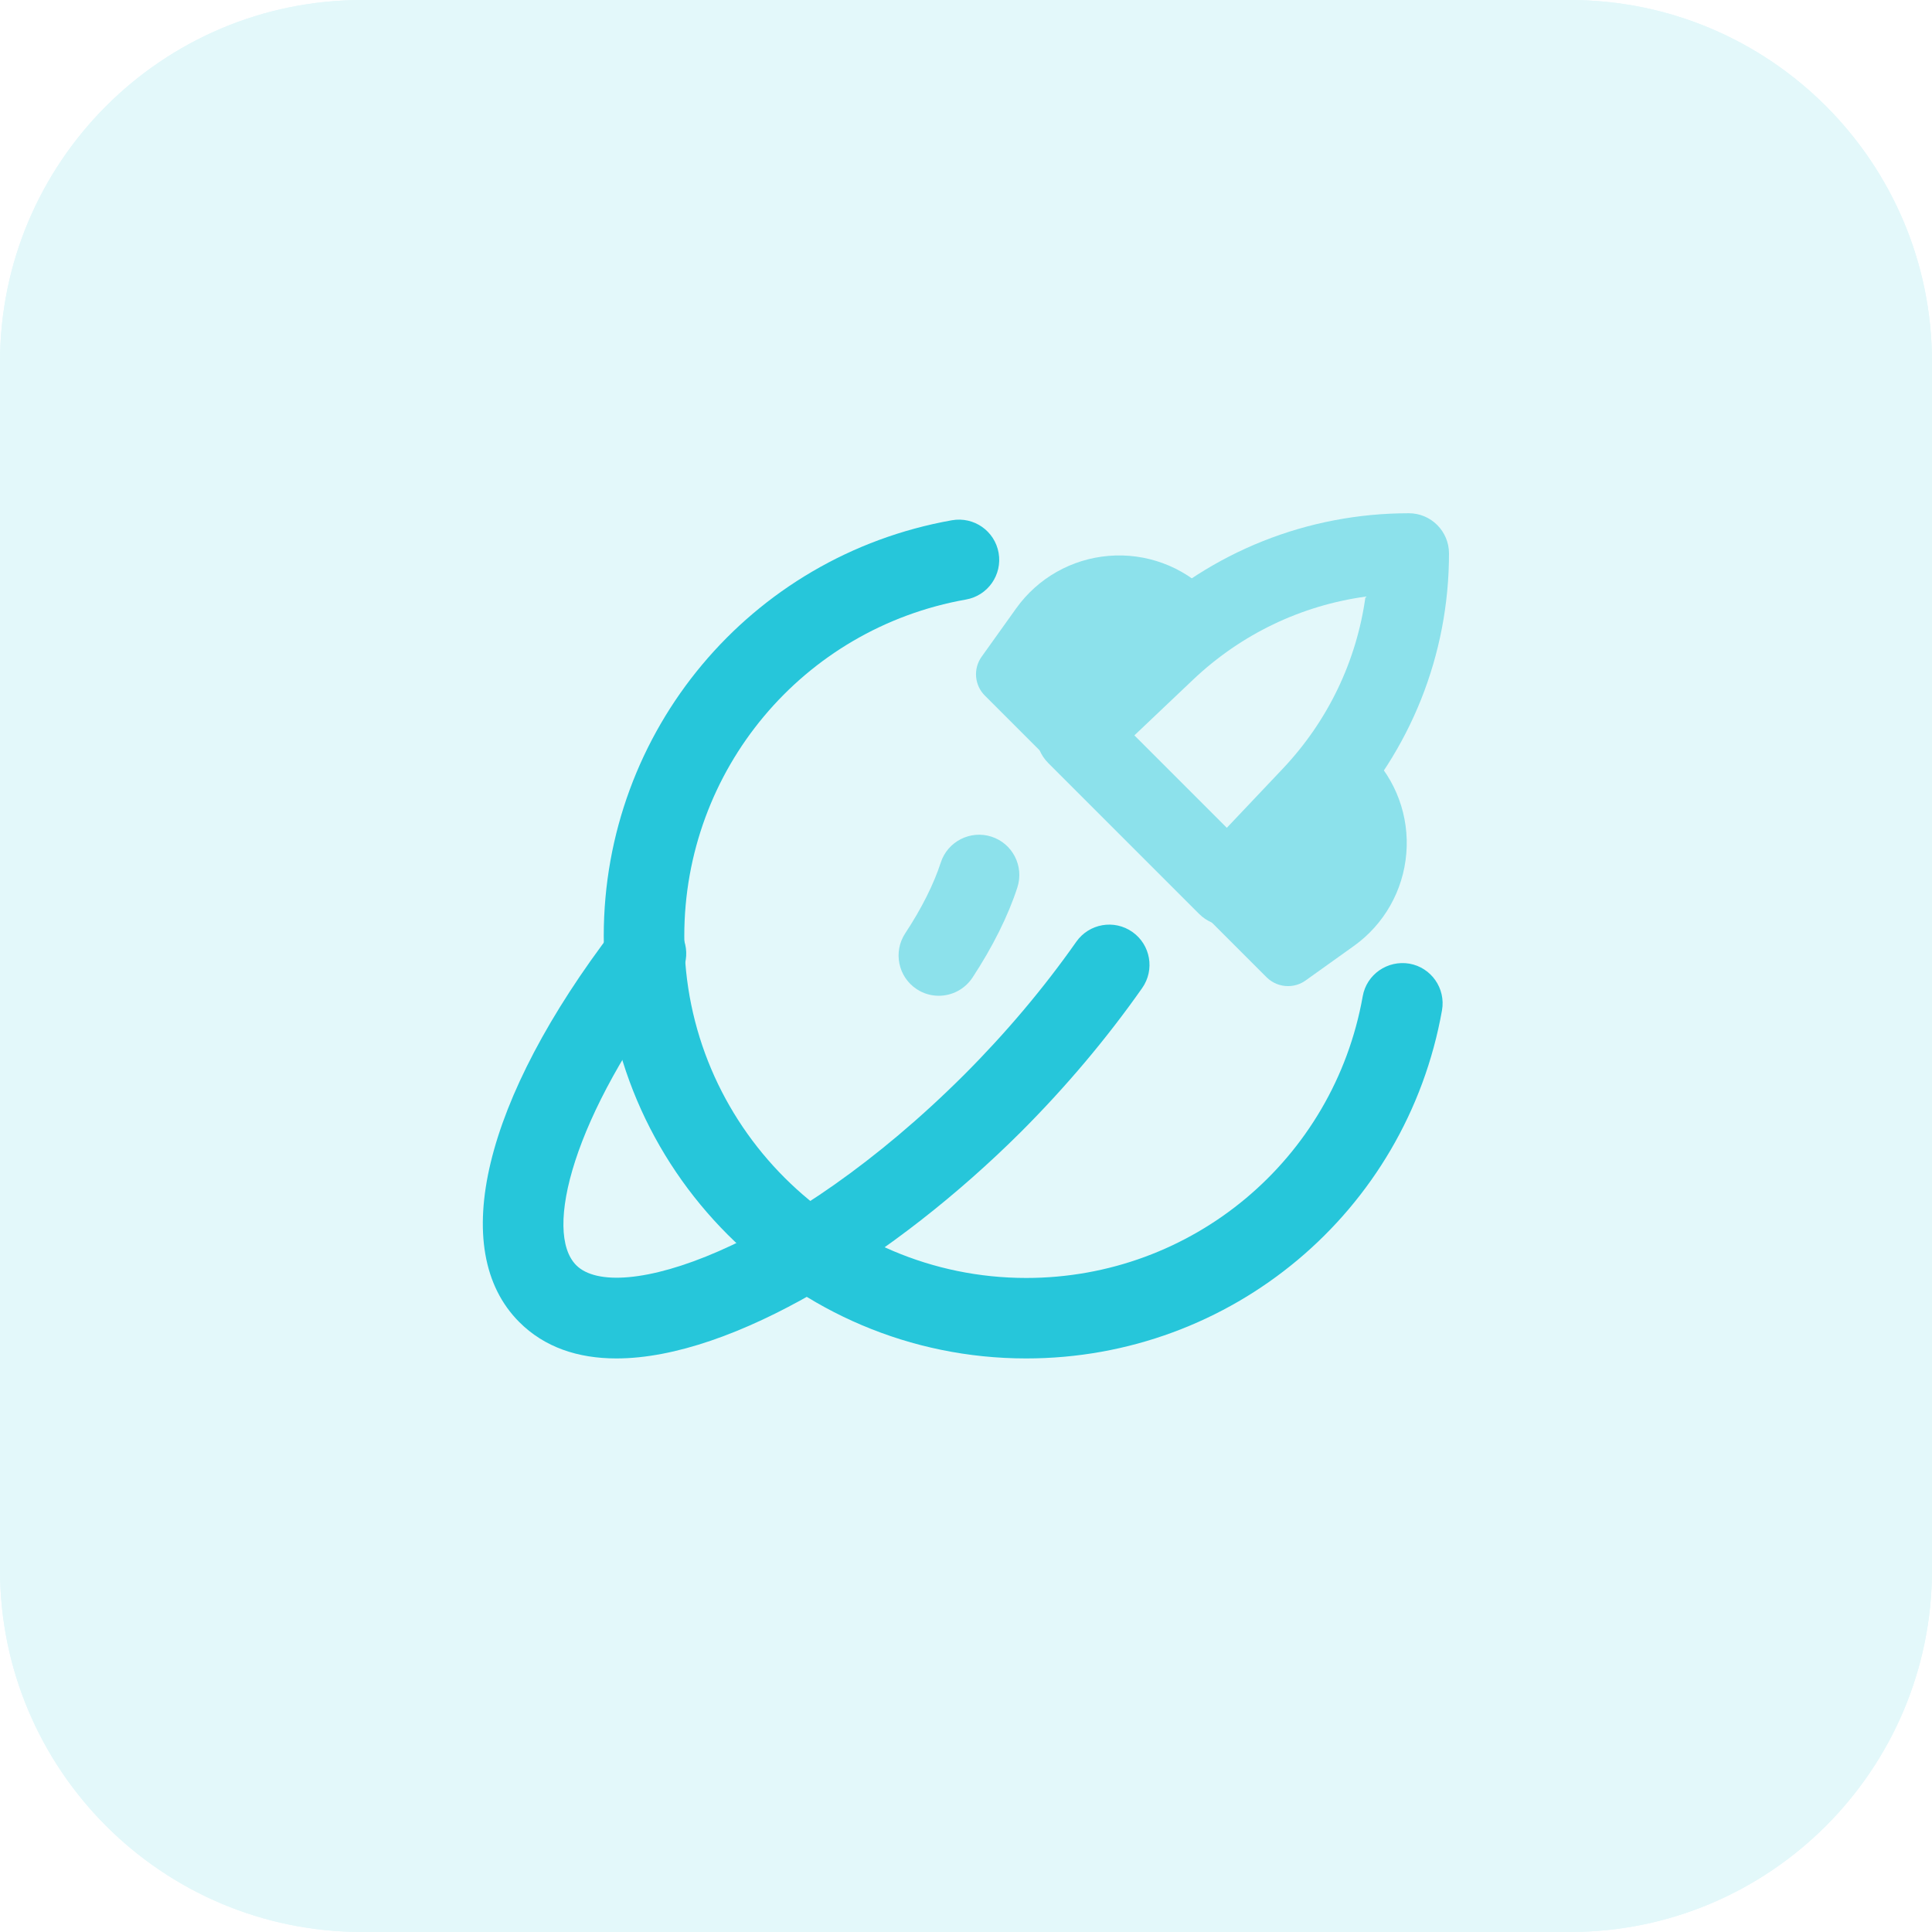
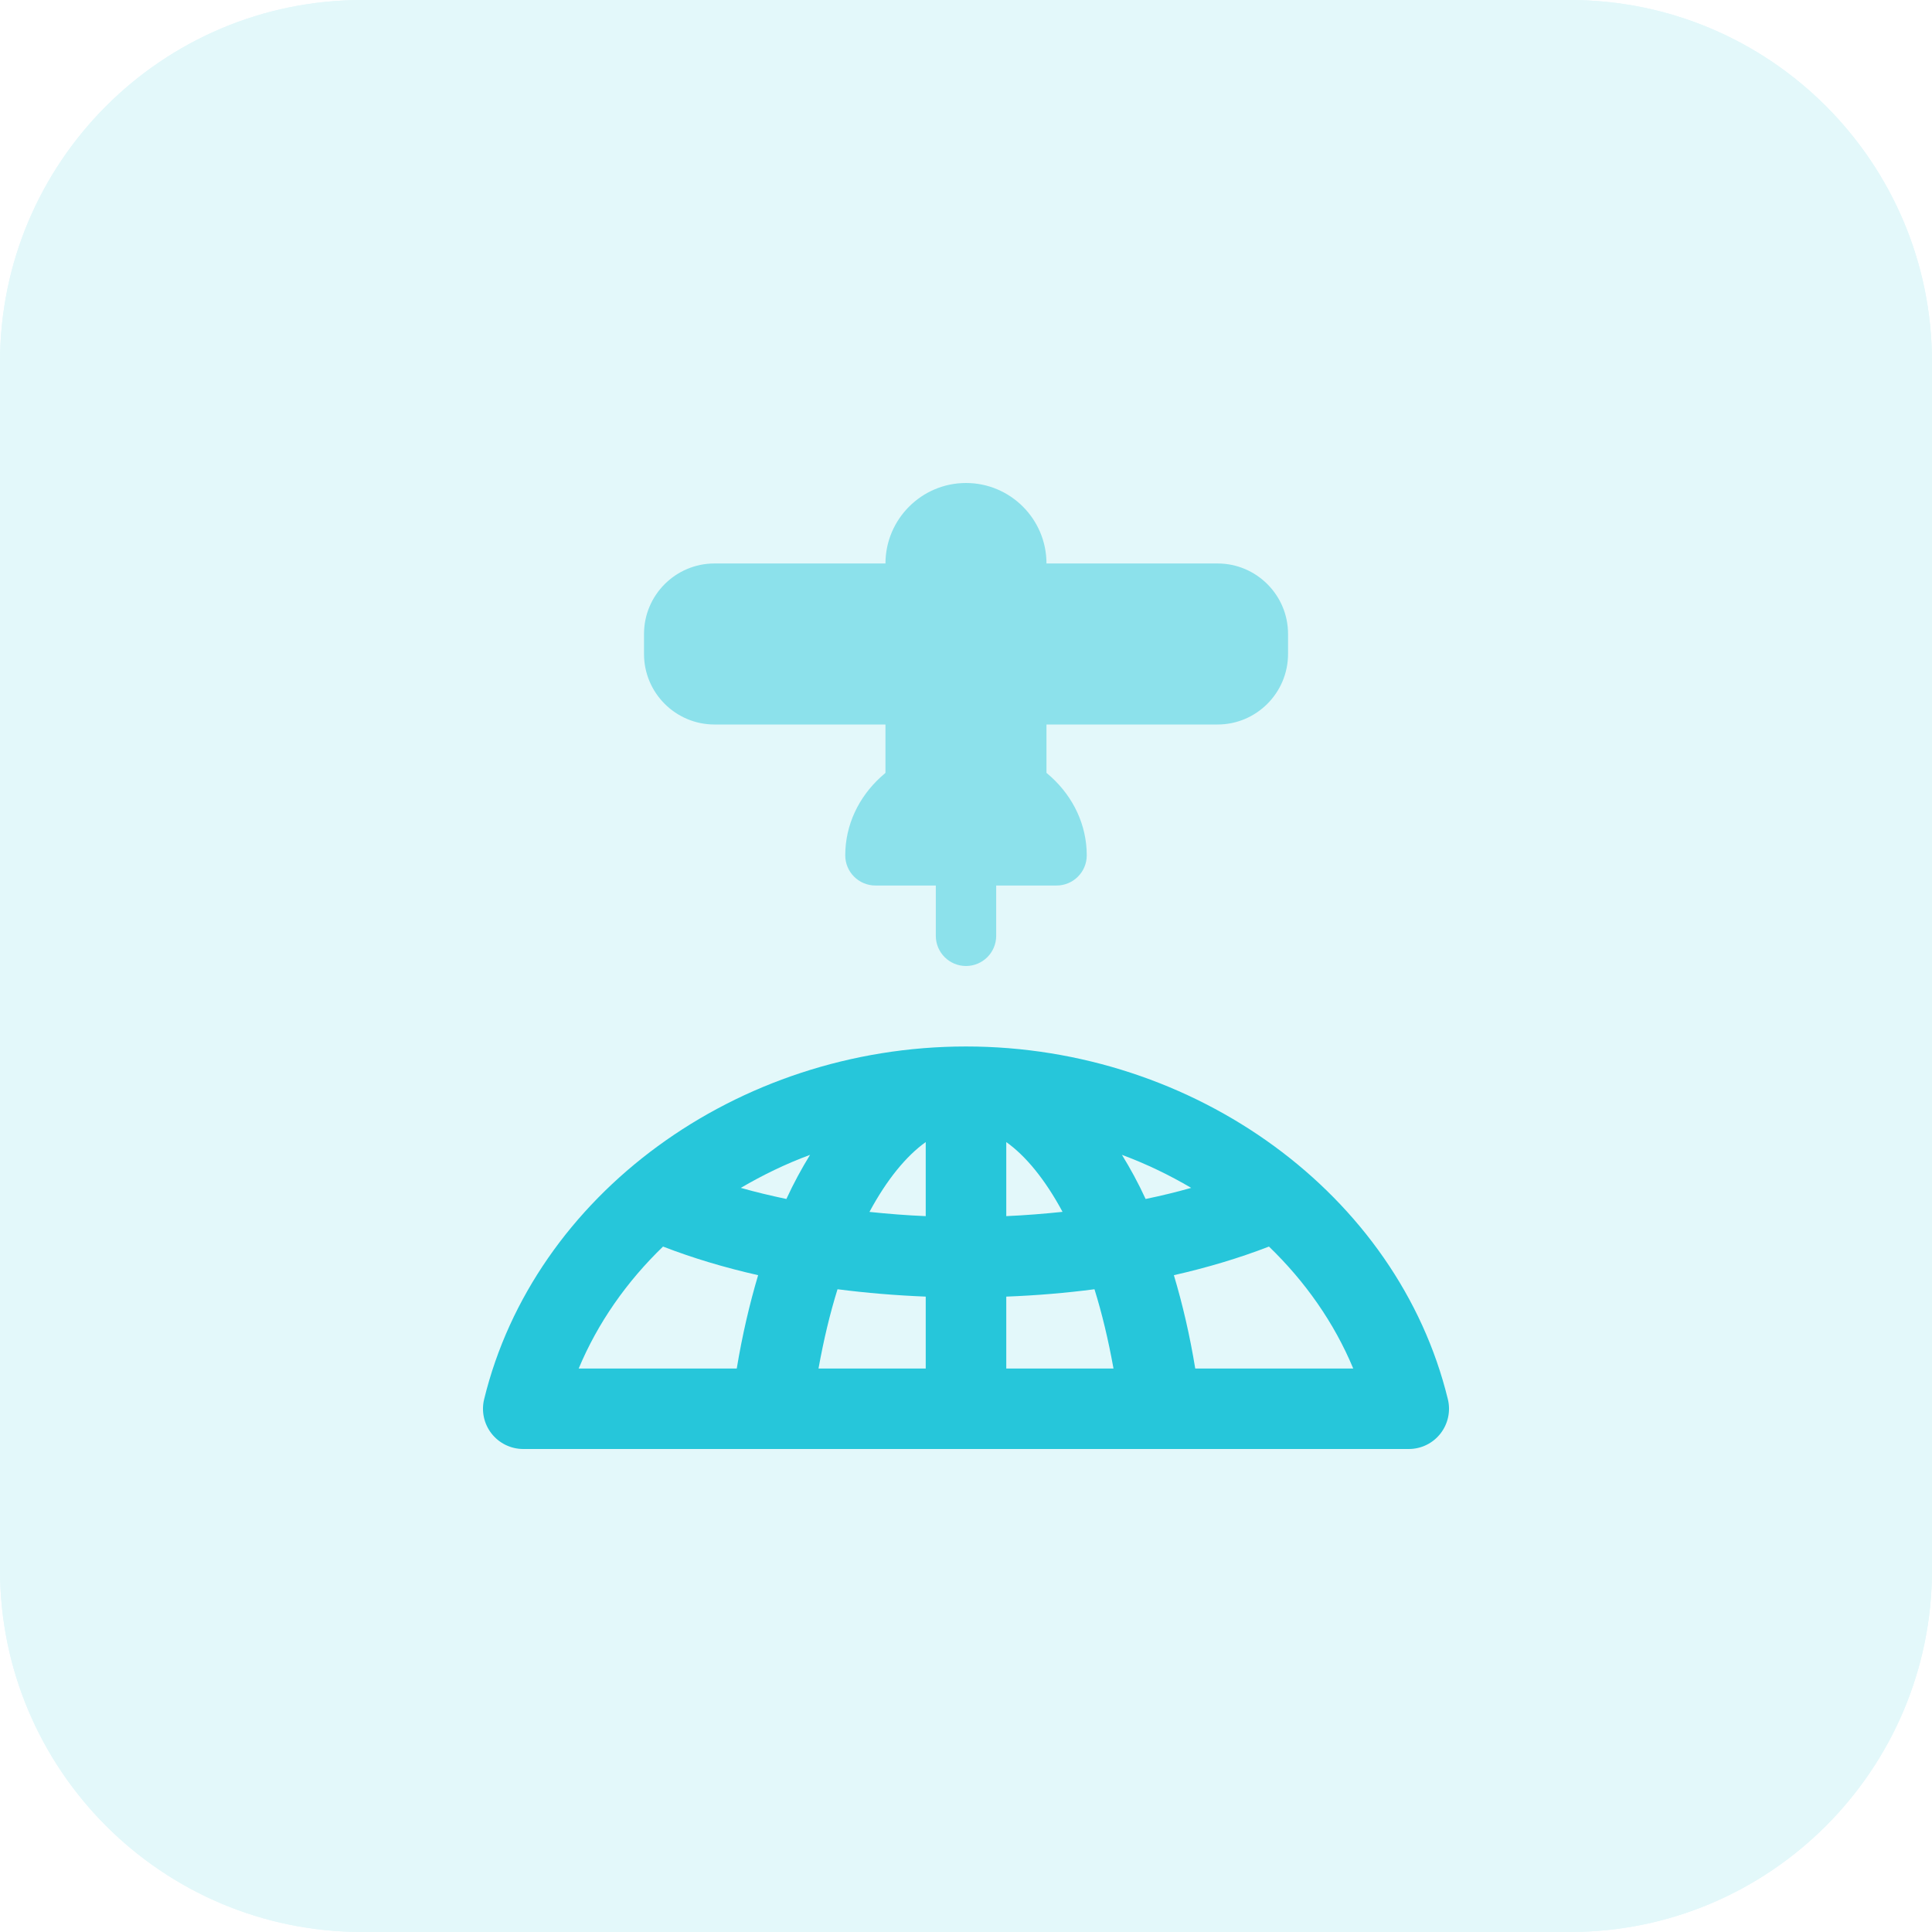
<svg xmlns="http://www.w3.org/2000/svg" id="bold" enable-background="new 0 0 32 32" height="512" viewBox="0 0 32 32" width="512">
  <path d="m26 32h-20c-3.314 0-6-2.686-6-6v-20c0-3.314 2.686-6 6-6h20c3.314 0 6 2.686 6 6v20c0 3.314-2.686 6-6 6z" fill="#e3f8fa" />
  <path d="m26 32h-20c-3.314 0-6-2.686-6-6v-20c0-3.314 2.686-6 6-6h20c3.314 0 6 2.686 6 6v20c0 3.314-2.686 6-6 6z" fill="#e3f8fa" />
  <g fill="#8ce1eb">
-     <path d="m20.333 15.333c-.177 0-.346-.07-.471-.195l-2.5-2.5c-.127-.127-.198-.3-.195-.48s.077-.351.208-.475l1.473-1.395c1.217-1.153 2.81-1.787 4.486-1.787.367-.001.666.298.666.666 0 1.676-.635 3.269-1.787 4.486l-1.395 1.473c-.124.131-.295.205-.475.208-.004-.001-.007-.001-.01-.001zm-1.544-3.153 1.531 1.531.924-.976c.751-.793 1.226-1.787 1.373-2.853-1.066.147-2.06.622-2.853 1.373z" />
-     <path d="m21.333 16.333c-.129 0-.257-.05-.354-.146l-1-1c-.195-.195-.195-.512 0-.707l2-2c.195-.195.512-.195.707 0 .437.437.658 1.04.607 1.656s-.368 1.175-.871 1.534l-.799.571c-.087.062-.189.092-.29.092z" />
-     <path d="m17.666 12.667c-.128 0-.256-.049-.354-.146l-1-1c-.173-.173-.195-.445-.053-.644l.571-.799c.359-.503.918-.82 1.534-.871.615-.051 1.219.17 1.656.607.195.195.195.512 0 .707l-2 2c-.098.097-.226.146-.354.146z" />
+     <path d="m16.833 13.5c-.276 0-1.391 0-1.667 0s-.5-.224-.5-.5v-3.667c.001-.735.599-1.333 1.334-1.333s1.333.598 1.333 1.333v3.667c0 .276-.224.5-.5.5z" />
+     <path d="m15.167 12h-3.333c-.643 0-1.167-.523-1.167-1.167v-.333c0-.643.523-1.167 1.167-1.167h3.333c.276 0 .5.224.5.5v1.667c0 .276-.224.5-.5.5z" />
+     <path d="m20.167 12h-3.333c-.276 0-.5-.224-.5-.5v-1.667c0-.276.224-.5.5-.5h3.333c.643 0 1.167.523 1.167 1.167v.333c-.001.644-.524 1.167-1.167 1.167z" />
+     <path d="m17.5 14.667h-3c-.276 0-.5-.224-.5-.5 0-1.011.897-1.833 2-1.833s2 .822 2 1.833c0 .276-.224.5-.5.5z" />
+     <path d="m16 16c-.276 0-.5-.224-.5-.5v-1.167c0-.276.224-.5.5-.5s.5.224.5.5v1.167c0 .276-.224.5-.5.5z" />
  </g>
-   <path d="m16.997 22.5c-3.858 0-6.997-3.139-6.997-6.997 0-3.397 2.425-6.293 5.767-6.886.365-.064.709.178.773.54.064.363-.178.709-.54.773-2.704.479-4.666 2.823-4.666 5.573 0 3.123 2.541 5.664 5.664 5.664 2.75 0 5.093-1.963 5.573-4.666.064-.362.41-.601.773-.54.362.064.604.41.54.773-.594 3.341-3.49 5.766-6.887 5.766z" fill="#26c6da" />
-   <path d="m10.21 22.5c-.639 0-1.192-.185-1.609-.602-1.193-1.193-.592-3.687 1.569-6.51.224-.292.643-.347.935-.124.292.224.348.642.124.935-1.748 2.284-2.229 4.212-1.685 4.757.663.663 3.498-.235 6.425-3.154.692-.693 1.318-1.435 1.858-2.204.212-.301.627-.374.929-.162.301.212.374.627.162.929-.585.833-1.26 1.634-2.007 2.382-2.088 2.08-4.781 3.753-6.701 3.753z" fill="#26c6da" />
-   <path d="m15.549 16.493c-.126 0-.253-.035-.366-.11-.307-.202-.392-.616-.19-.924.27-.409.473-.814.589-1.172.113-.35.491-.542.84-.429.35.113.542.489.429.84-.152.47-.41.987-.744 1.495-.129.194-.341.3-.558.3z" fill="#8ce1eb" />
+   <path d="m23.981 23.175c-.826-3.385-4.182-5.842-7.981-5.842s-7.155 2.457-7.981 5.842c-.049.199-.003.409.123.57.127.161.32.255.525.255h14.667c.205 0 .398-.094.524-.255s.172-.371.123-.57zm-8.648-4.259v1.227c-.317-.013-.627-.038-.932-.07.29-.54.612-.928.932-1.157zm-2.308.943c-.259-.055-.512-.115-.755-.184.362-.212.744-.398 1.147-.547-.139.226-.271.468-.392.731zm2.308 1.617v1.191h-1.776c.086-.478.192-.918.315-1.313.475.061.963.102 1.461.122zm1.334 0c.498-.019.986-.06 1.461-.122.123.395.229.835.315 1.313h-1.776zm0-1.333v-1.227c.321.229.642.617.932 1.156-.306.032-.616.057-.932.071zm1.916-1.015c.402.149.785.334 1.147.547-.243.069-.495.13-.755.184-.121-.263-.253-.505-.392-.731zm-7.601 1.519c.486.188 1.014.347 1.575.474-.143.481-.263.996-.354 1.546h-2.618c.317-.759.797-1.441 1.397-2.02zm8.815 2.02c-.09-.55-.21-1.065-.354-1.546.561-.127 1.089-.286 1.575-.474.6.579 1.08 1.261 1.396 2.02z" fill="#26c6da" />
</svg>
